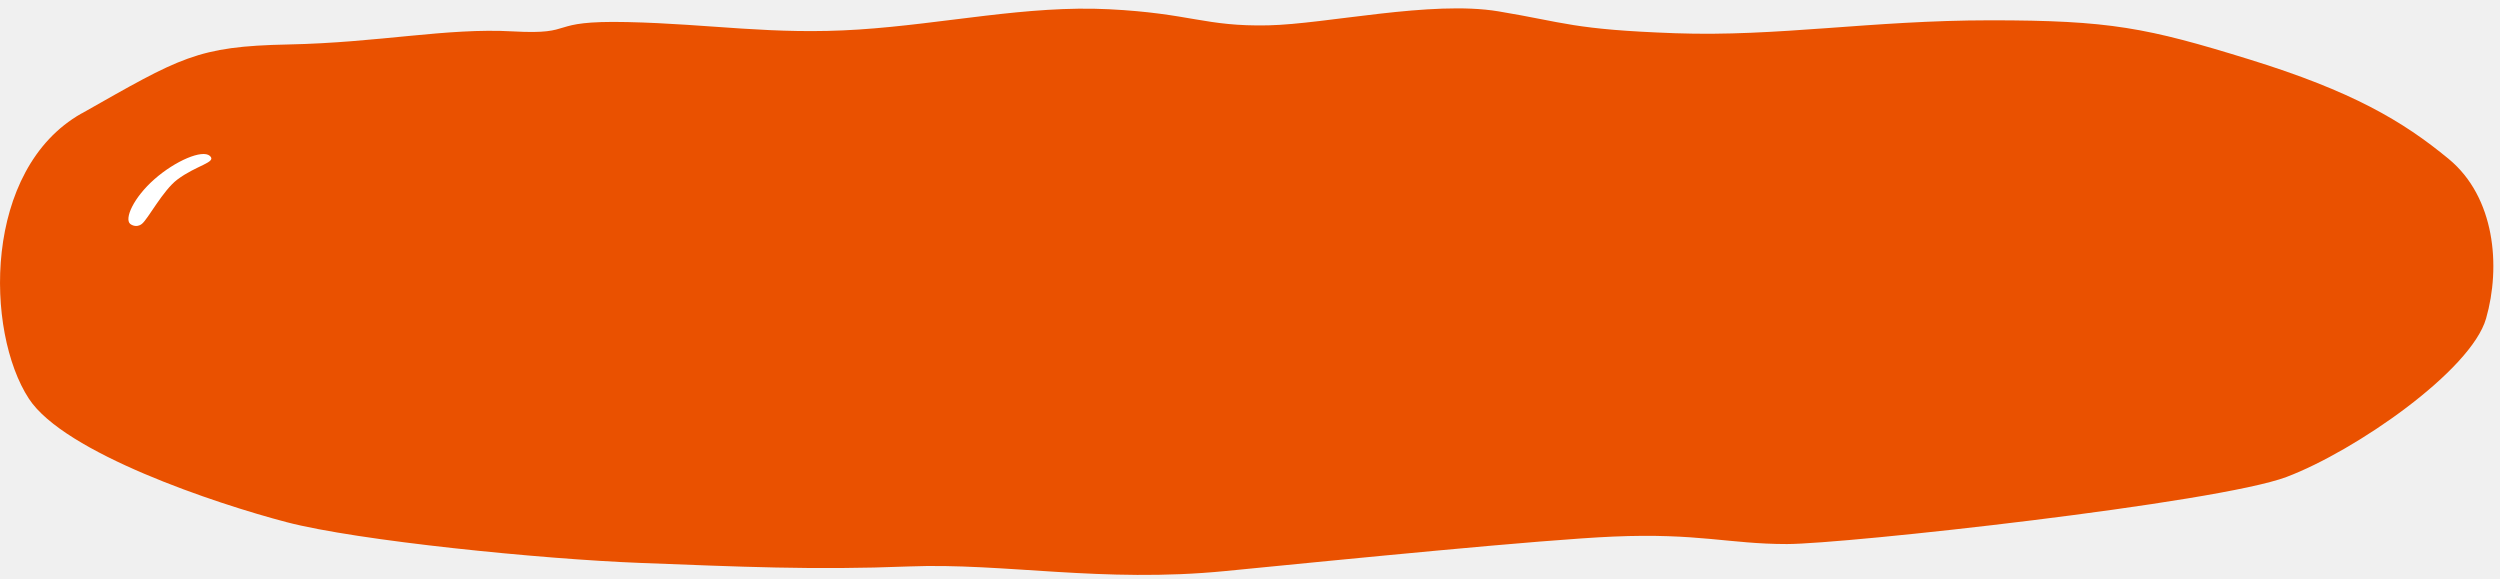
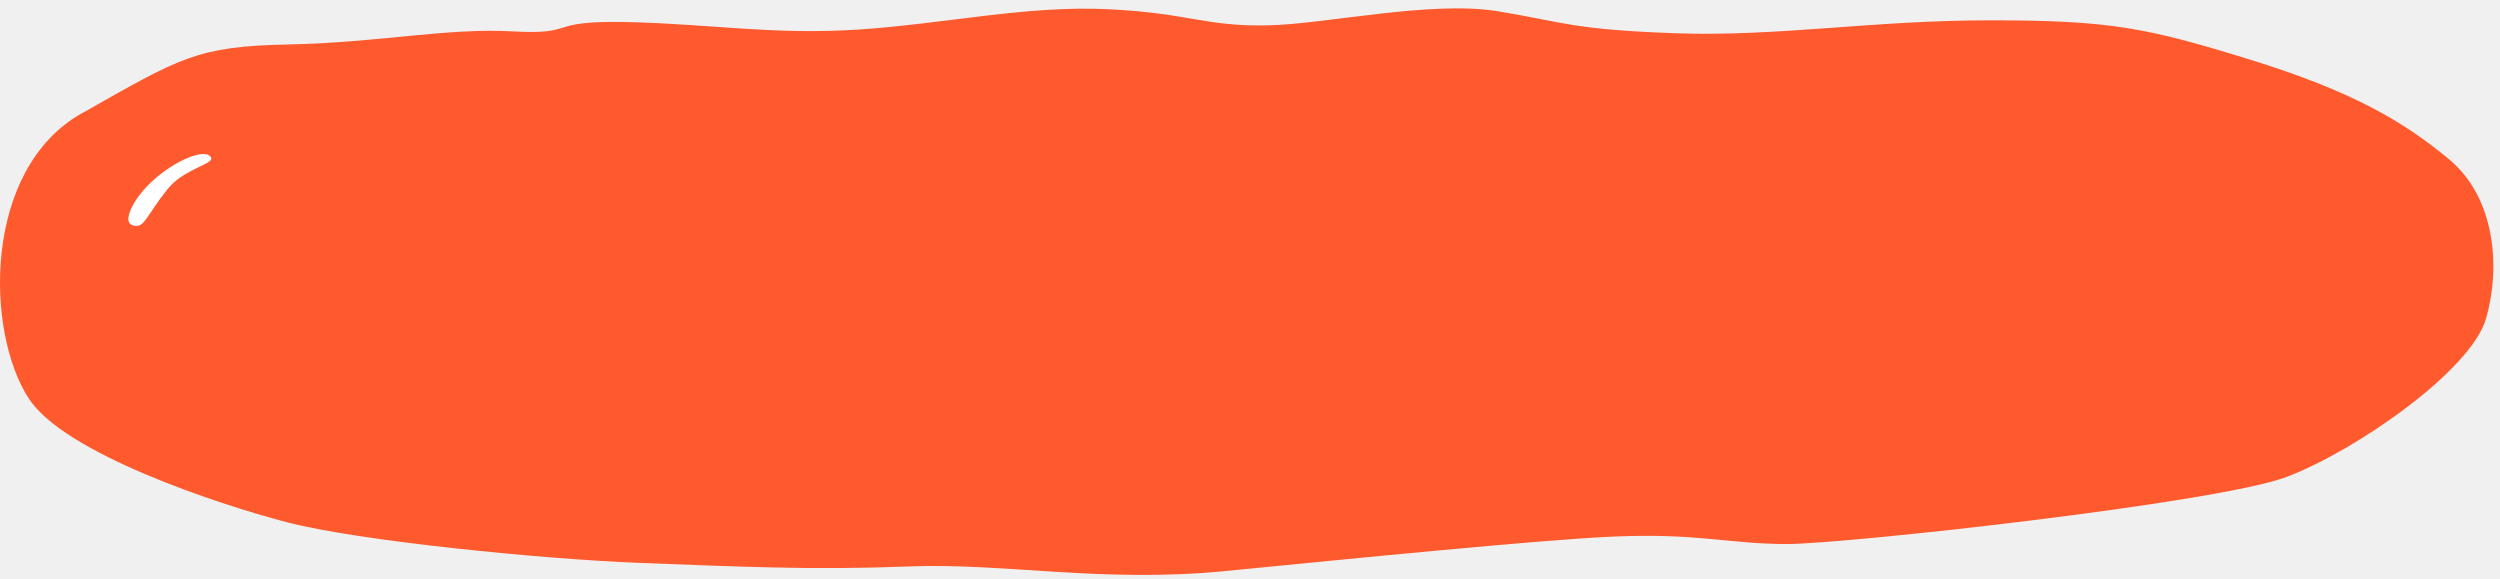
<svg xmlns="http://www.w3.org/2000/svg" width="298" height="69" viewBox="0 0 298 69" fill="none">
-   <g clip-path="url(#clip0_2194_1012)">
-     <path d="M9.741 13.521C21.521 6.851 23.461 5.521 34.351 5.301C45.241 5.081 53.231 3.301 61.121 3.741C69.011 4.181 64.831 2.411 74.791 2.631C84.751 2.851 92.121 4.191 102.351 3.521C112.581 2.851 122.421 0.611 132.181 1.101C141.941 1.591 143.601 3.181 151.181 3.021C158.101 2.871 170.601 0.021 178.601 1.351C186.601 2.681 187.461 3.521 199.681 3.961C211.901 4.401 223.041 2.421 237.261 2.421C251.481 2.421 255.901 3.301 268.121 7.081C280.341 10.861 286.401 14.411 291.901 18.961C297.401 23.511 298.121 31.741 296.341 37.961C294.561 44.181 280.781 53.741 272.561 56.851C264.341 59.961 219.891 64.851 213.001 64.851C206.111 64.851 202.441 63.521 192.281 63.961C183.741 64.331 160.711 66.631 146.041 68.071C131.371 69.511 119.661 67.071 108.331 67.521C97.001 67.971 88.111 67.551 76.331 67.101C64.551 66.651 42.631 64.461 34.161 62.241C25.691 60.021 7.671 54.001 3.441 47.521C-1.779 39.521 -2.059 20.191 9.721 13.521H9.741Z" fill="#EA5100" />
-     <path d="M15.521 26.689C14.801 26.079 15.911 23.559 18.411 21.359C20.911 19.159 24.121 17.799 25.011 18.579C25.901 19.359 23.411 19.689 21.131 21.409C19.411 22.709 17.631 26.129 16.911 26.689C16.191 27.249 15.521 26.689 15.521 26.689Z" fill="white" />
+   <g clip-path="url(#clip0_789_7682)">
+     <path d="M9.74 13.521C21.52 6.851 23.46 5.521 34.35 5.301C45.24 5.081 53.23 3.301 61.12 3.741C69.01 4.181 64.83 2.411 74.79 2.631C84.75 2.851 92.12 4.191 102.35 3.521C112.58 2.851 122.42 0.611 132.18 1.101C141.94 1.591 143.6 3.181 151.18 3.021C158.1 2.871 170.6 0.021 178.6 1.351C186.6 2.681 187.46 3.521 199.68 3.961C211.9 4.401 223.04 2.421 237.26 2.421C251.48 2.421 255.9 3.301 268.12 7.081C280.34 10.861 286.4 14.411 291.9 18.961C297.4 23.511 298.12 31.741 296.34 37.961C294.56 44.181 280.78 53.741 272.56 56.851C264.34 59.961 219.89 64.851 213 64.851C206.11 64.851 202.44 63.521 192.28 63.961C183.74 64.331 160.71 66.631 146.04 68.071C131.37 69.511 119.66 67.071 108.33 67.521C97 67.971 88.11 67.551 76.33 67.101C64.55 66.651 42.63 64.461 34.16 62.241C25.69 60.021 7.67 54.001 3.44 47.521C-1.78 39.521 -2.06 20.191 9.72 13.521H9.74Z" fill="#FF5A2D" />
+     <path d="M15.52 26.689C14.8 26.079 15.91 23.559 18.41 21.359C20.91 19.159 24.12 17.799 25.01 18.579C25.9 19.359 23.41 19.689 21.13 21.409C19.41 22.709 17.63 26.129 16.91 26.689C16.19 27.249 15.52 26.689 15.52 26.689Z" fill="white" />
  </g>
  <defs>
-     <clipPath id="clip0_2194_1012">
+     <clipPath id="clip0_789_7682">
      <rect width="298" height="69" fill="white" />
    </clipPath>
  </defs>
</svg>
